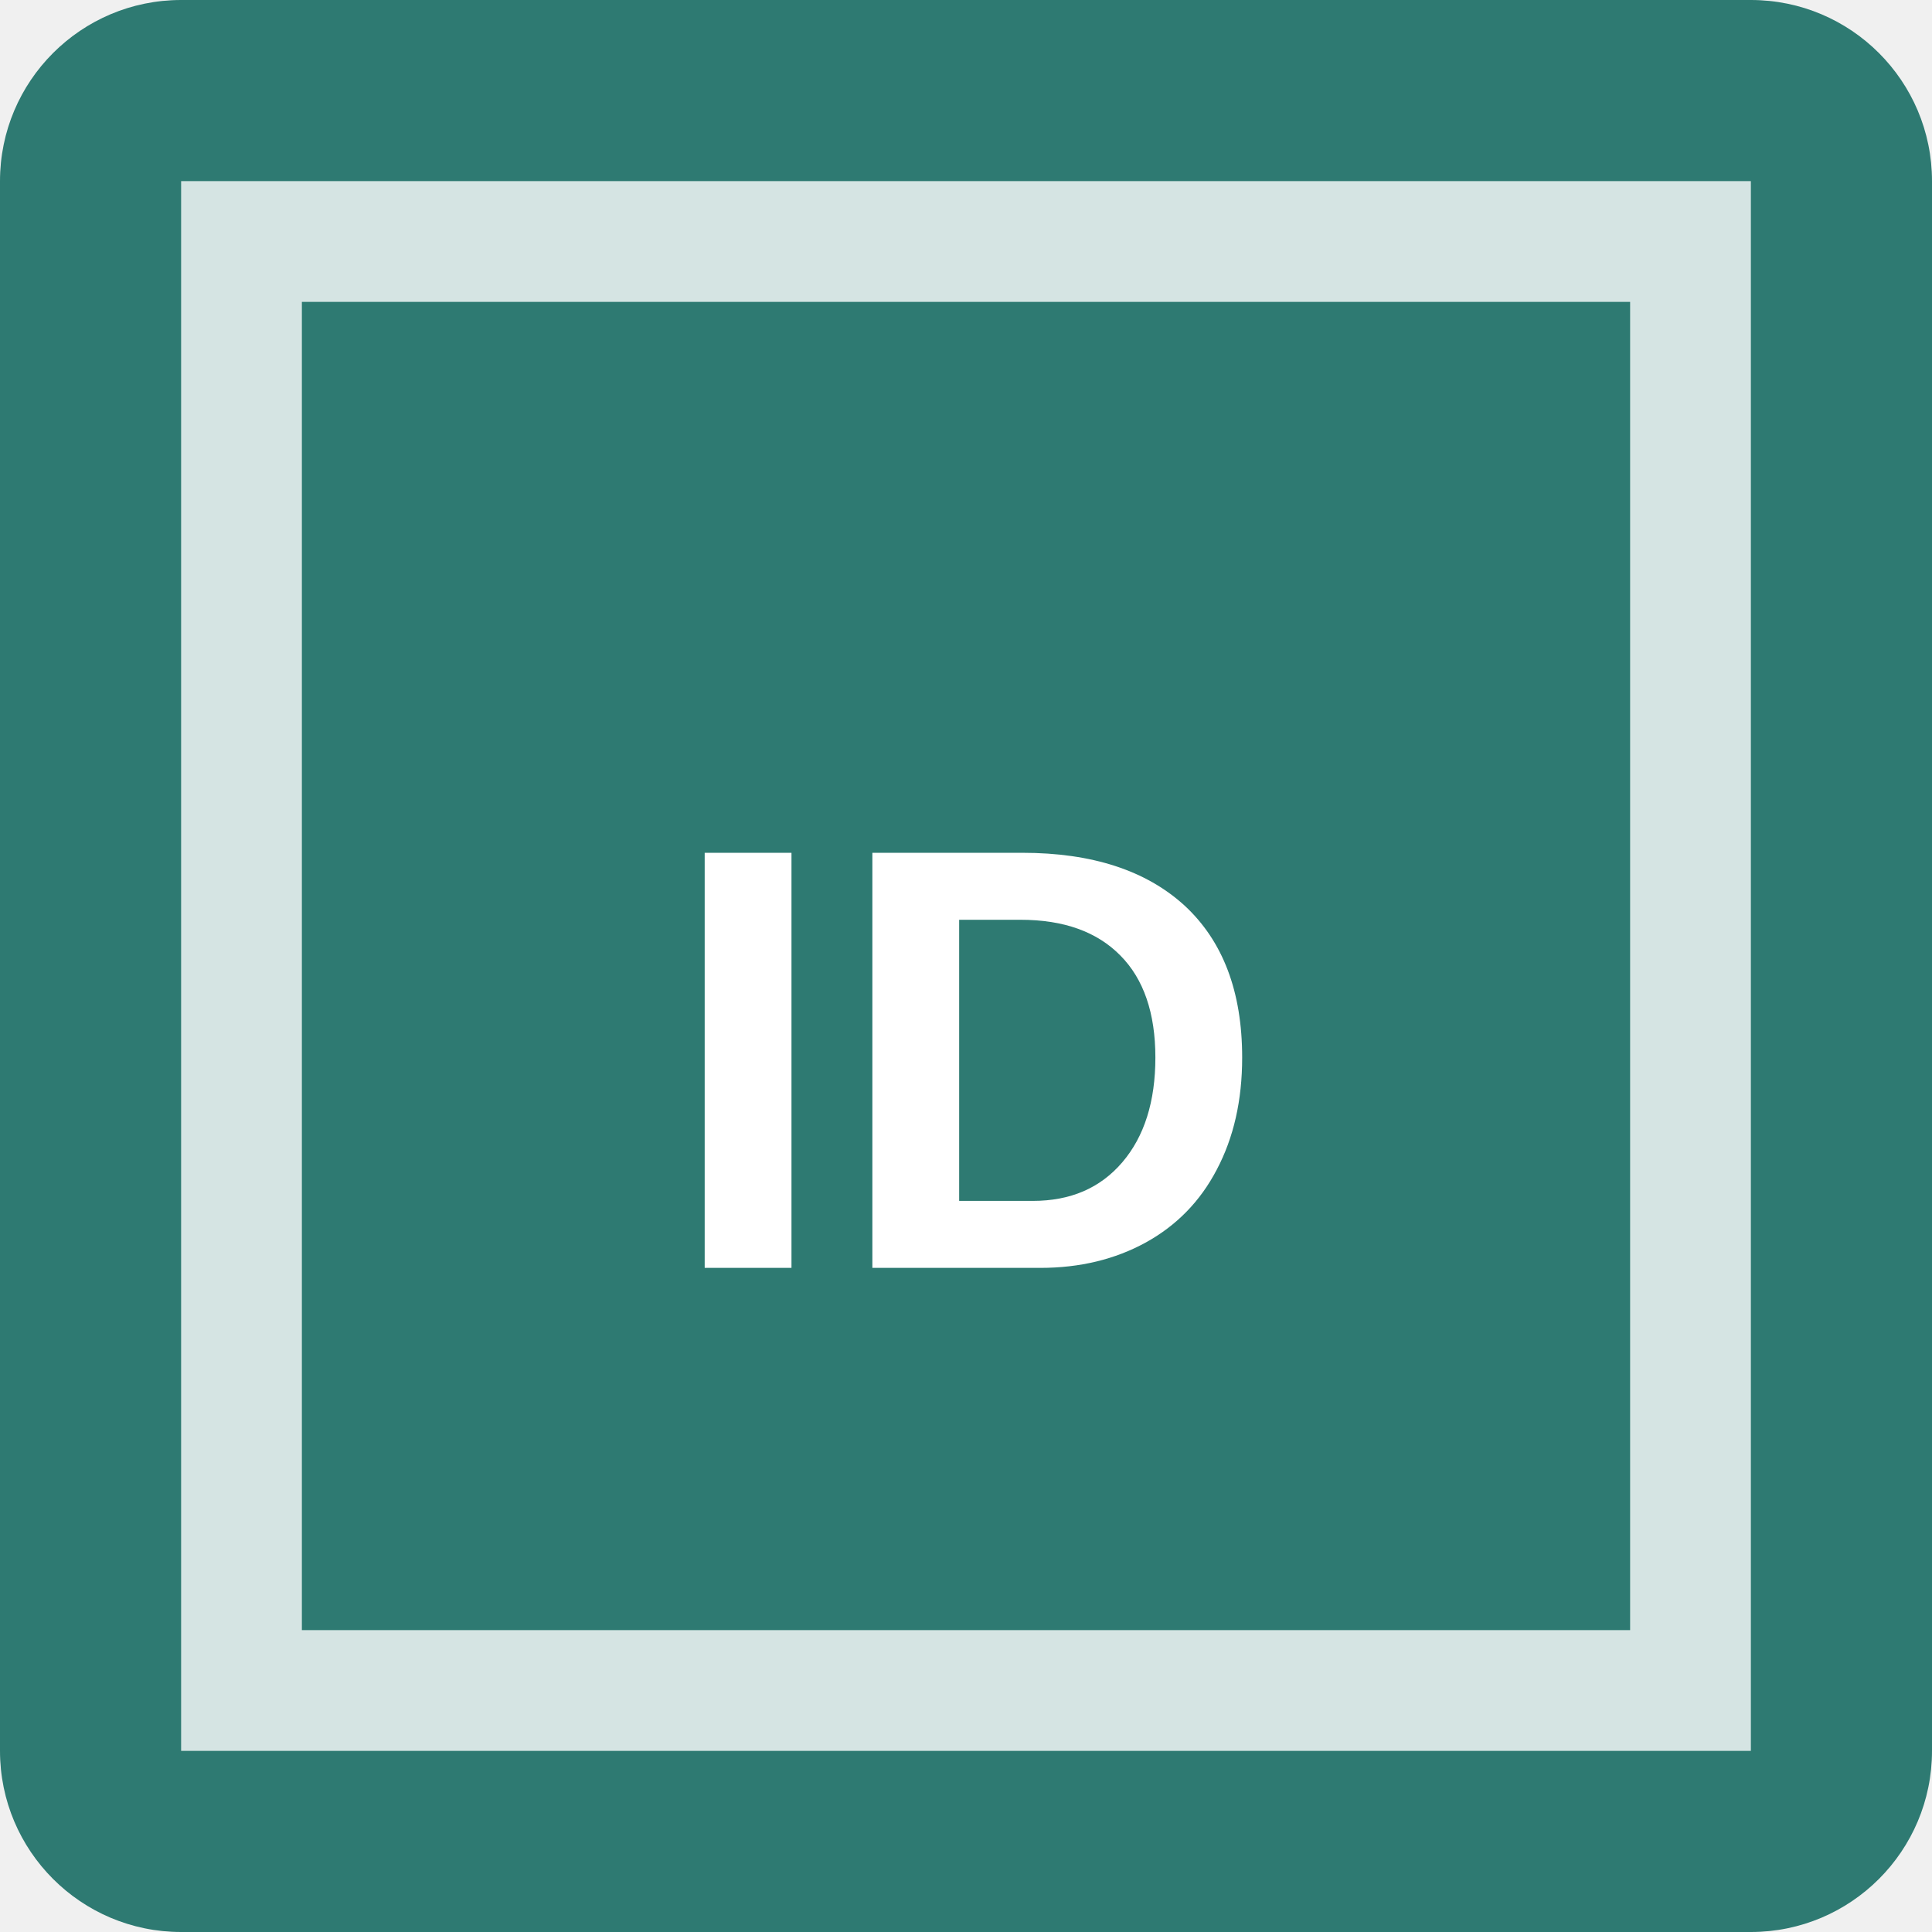
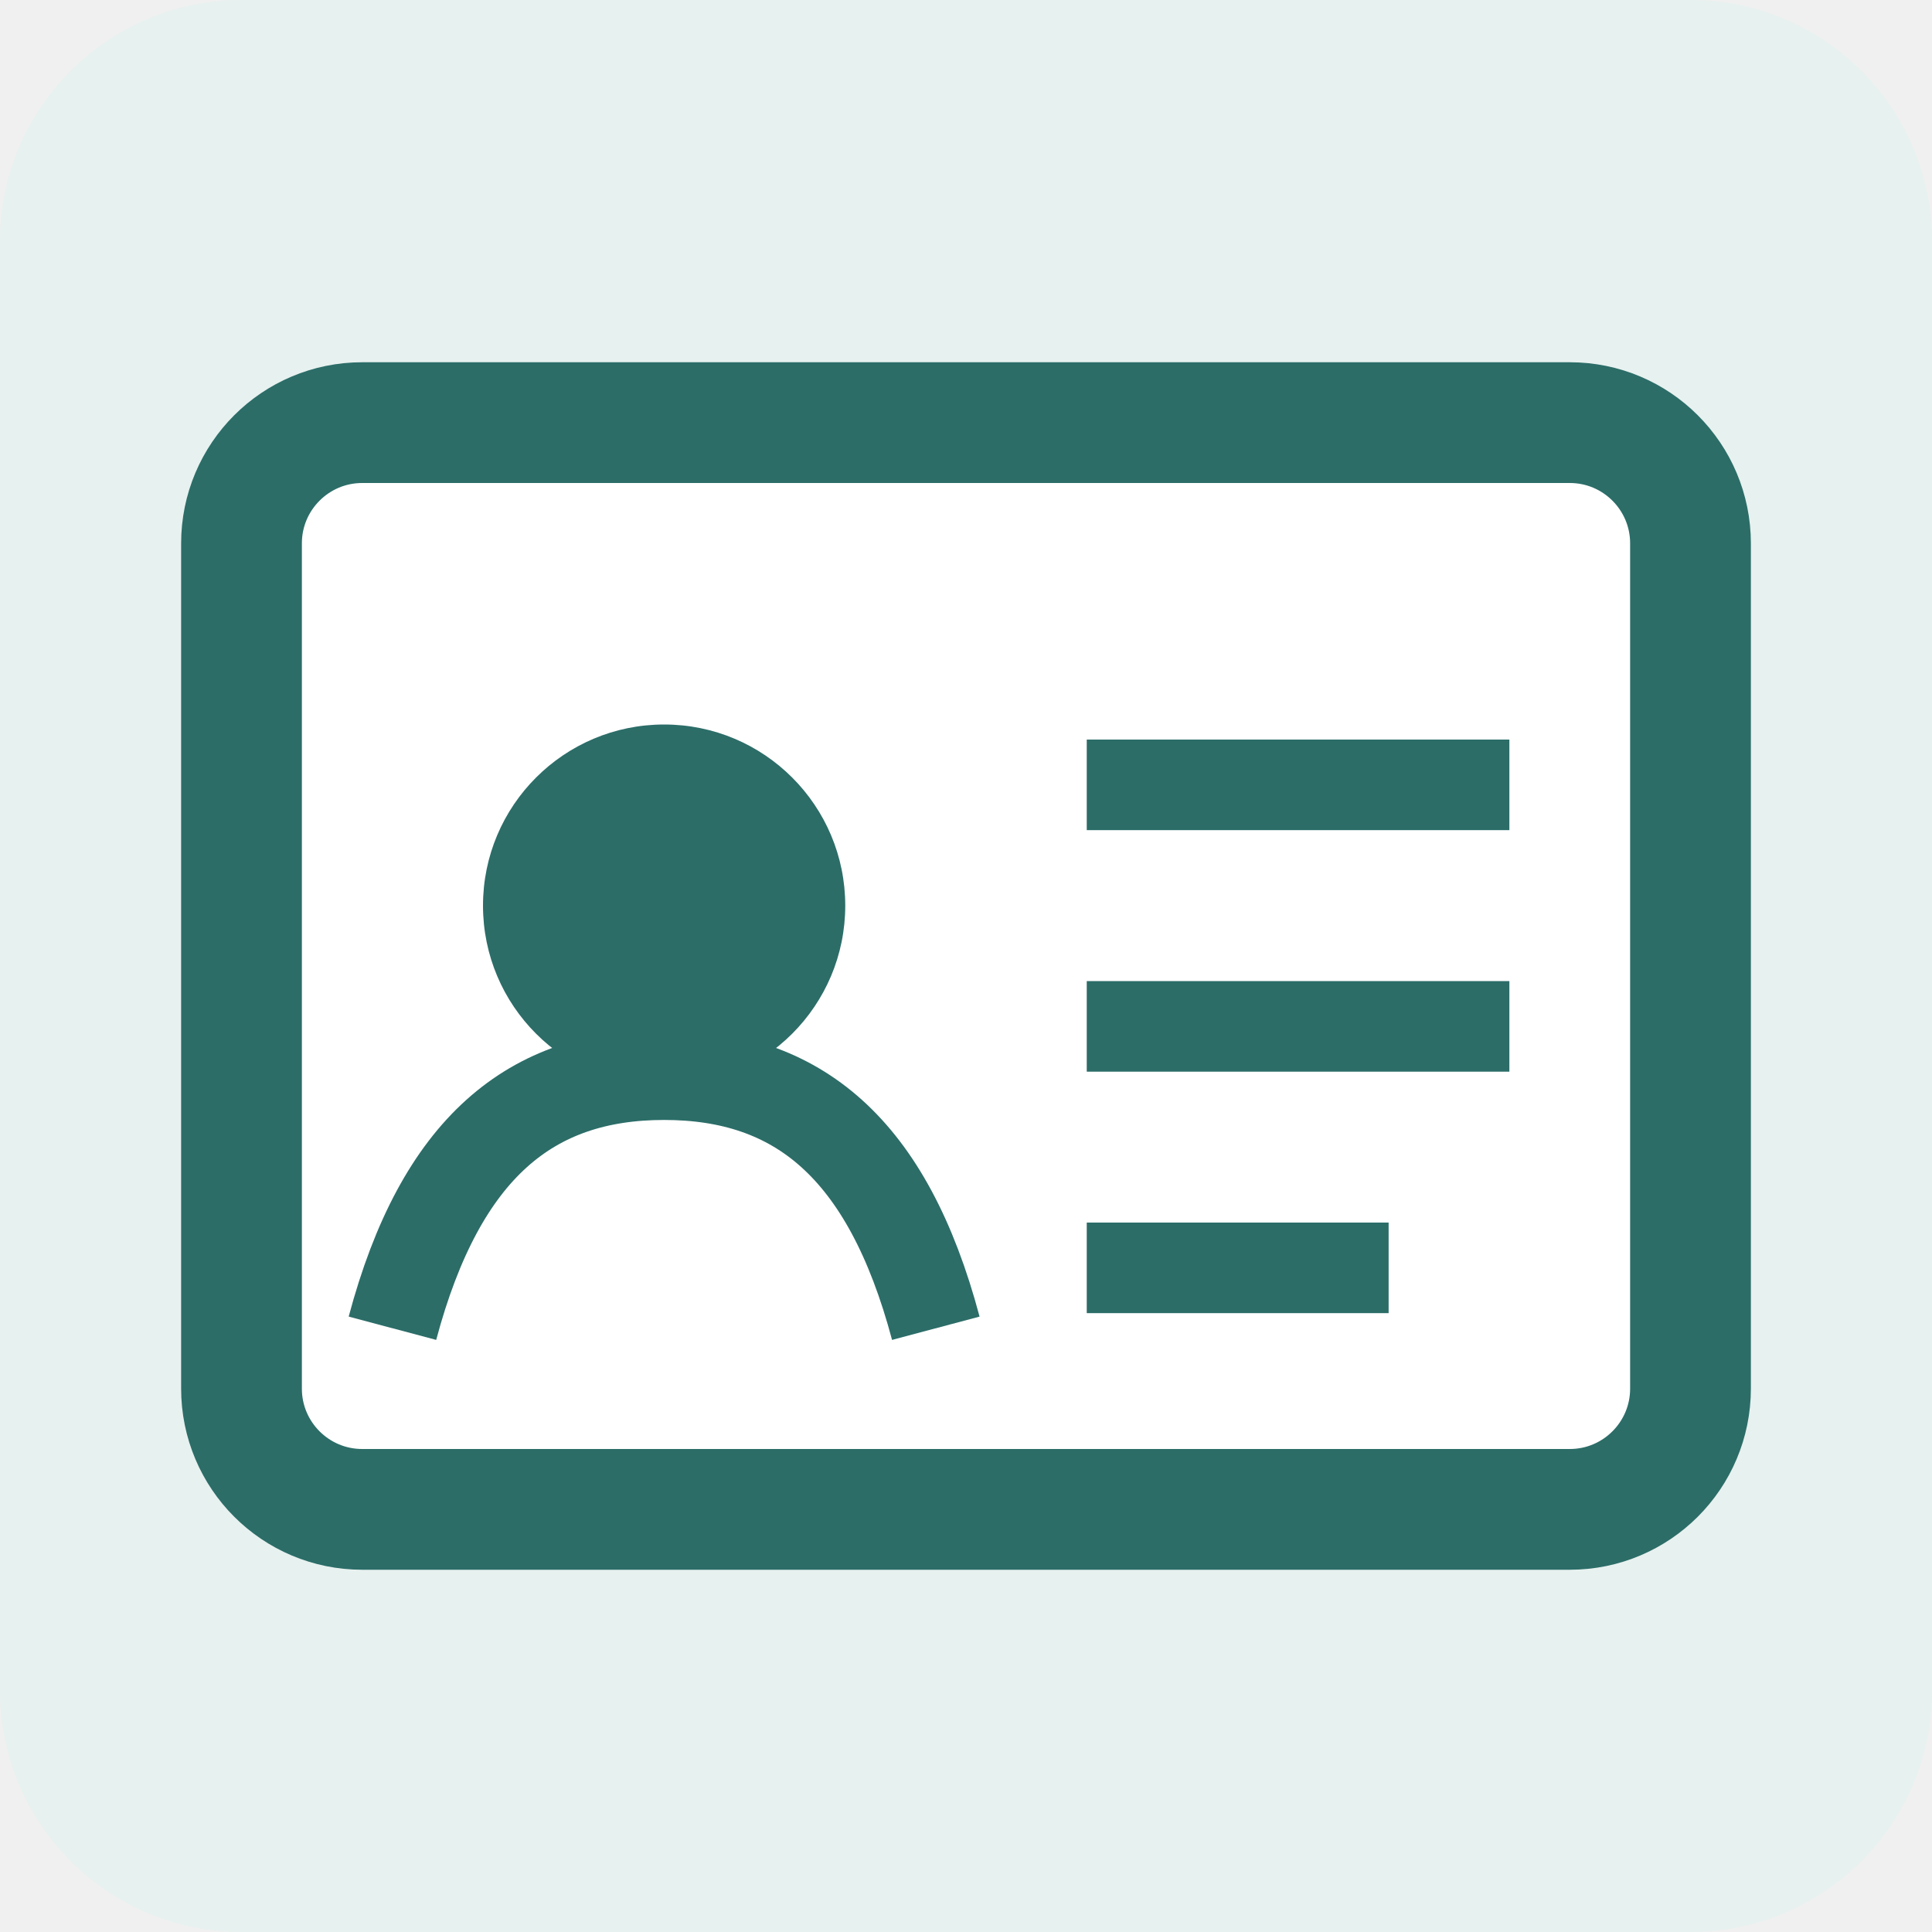
<svg xmlns="http://www.w3.org/2000/svg" viewBox="0 0 32 32">
-   <rect width="32" height="32" rx="3" fill="#2e7a72" />
-   <rect x="4" y="4" width="24" height="24" fill="none" stroke="#ffffff" stroke-width="2" opacity=".8" />
-   <text x="16" y="21" text-anchor="middle" font-family="Arial,sans-serif" font-weight="700" font-size="10" fill="#ffffff">ID</text>
+   <rect width="32" height="32" rx="4" fill="#e7f1ef" />
+   <rect x="4" y="7" width="24" height="18" rx="2" fill="#fff" stroke="#2c6d68" stroke-width="2" />
+   <circle cx="11" cy="15" r="3" fill="#2c6d68" />
+   <path d="M6.5 22c.8-3 2.3-4.2 4.5-4.2s3.7 1.2 4.5 4.2M18 13h7M18 17h7M18 21h5" fill="none" stroke="#2c6d68" stroke-width="1.5" />
</svg>
